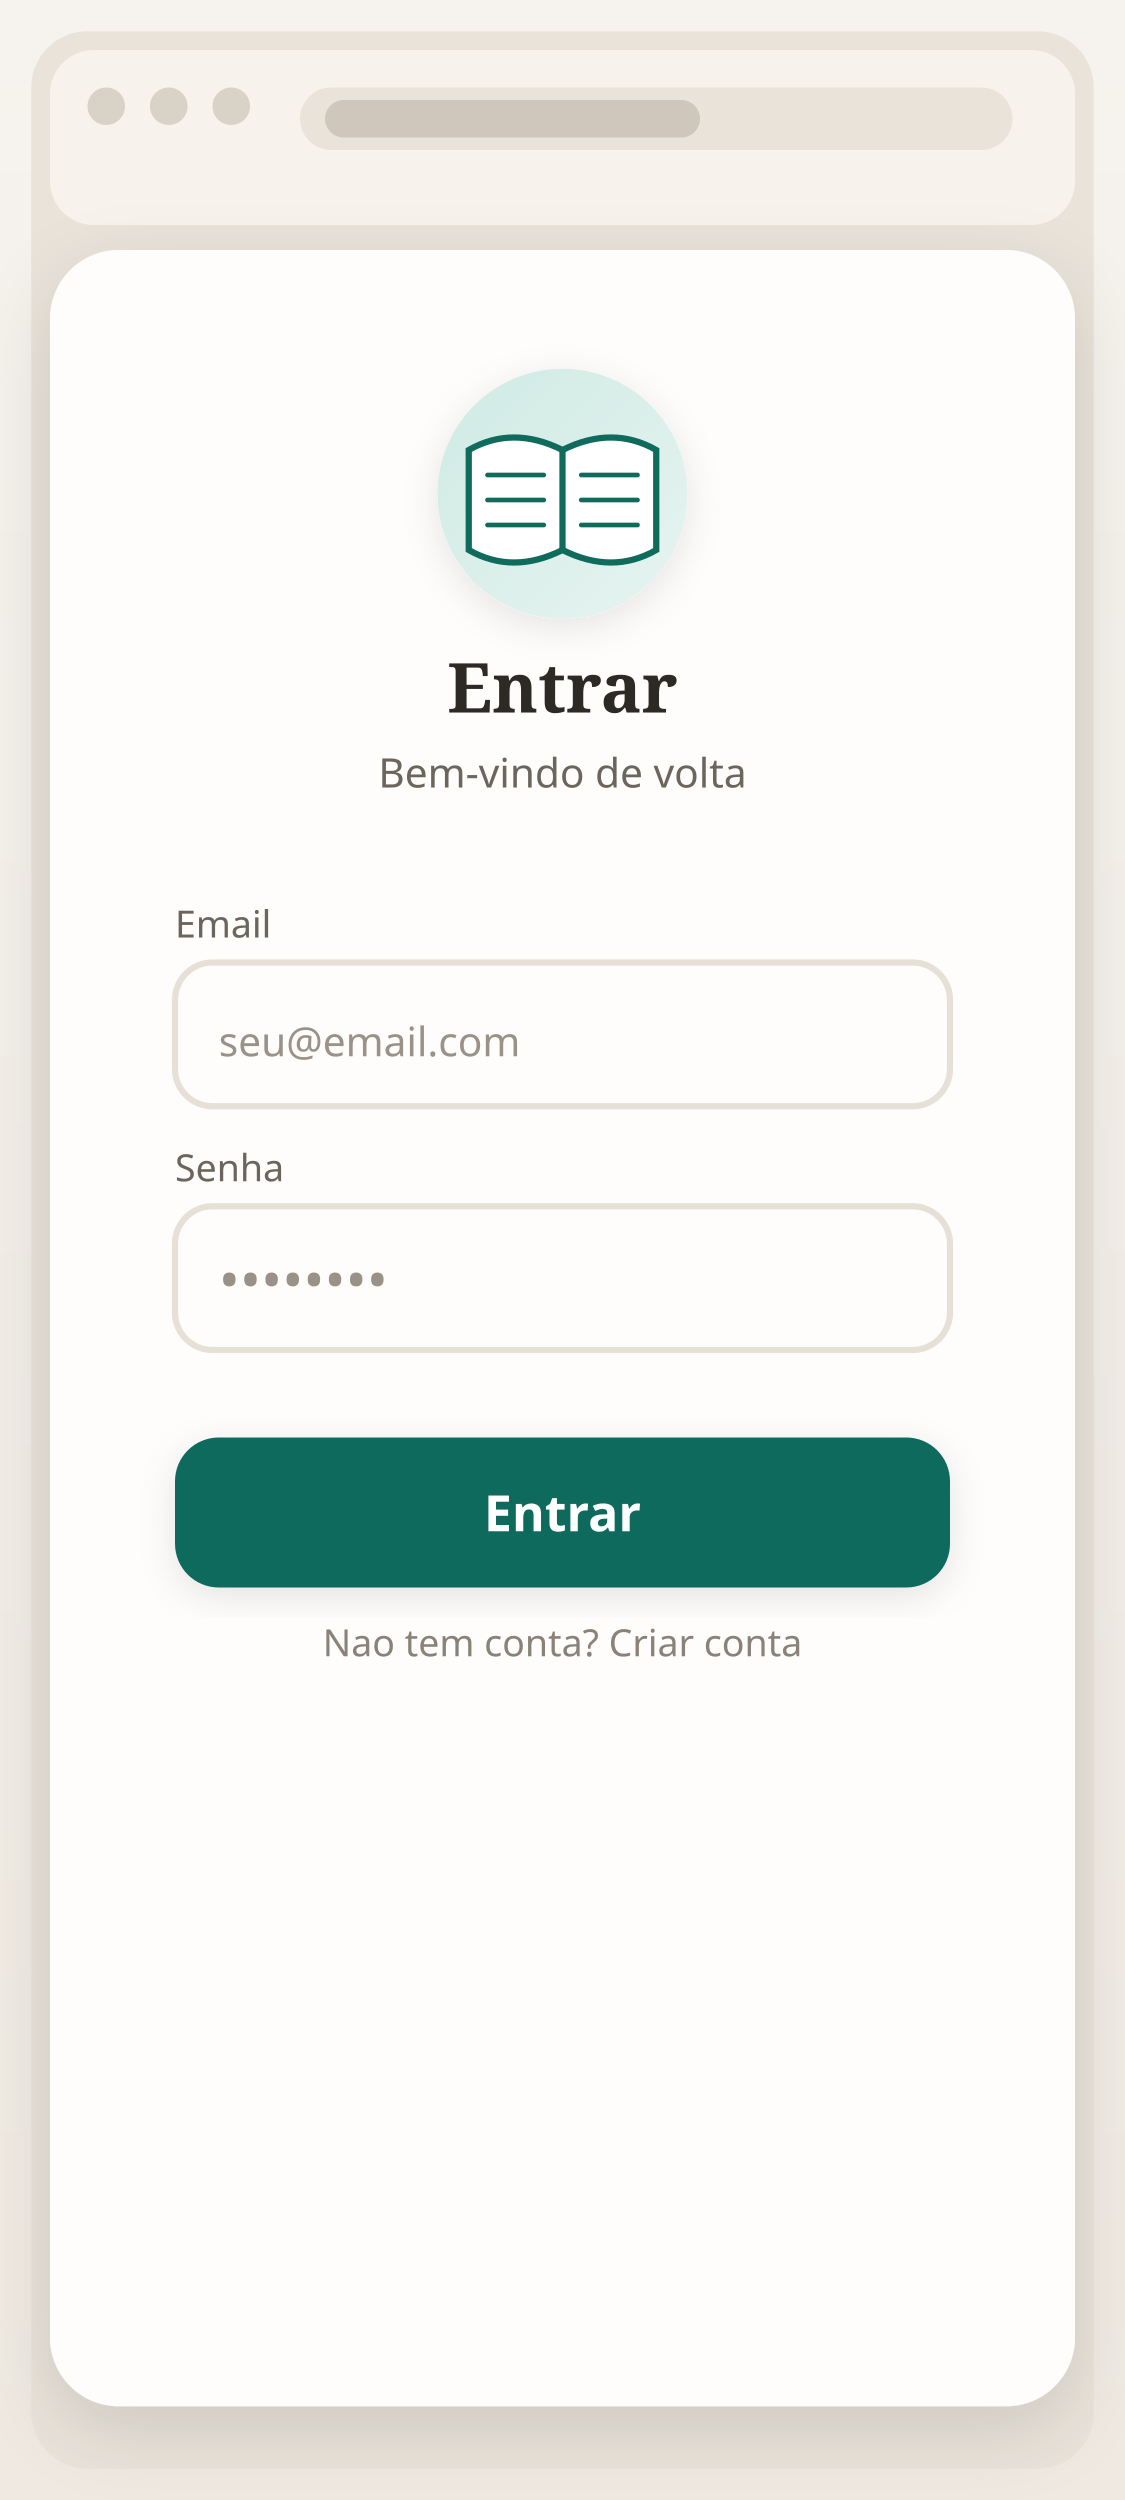
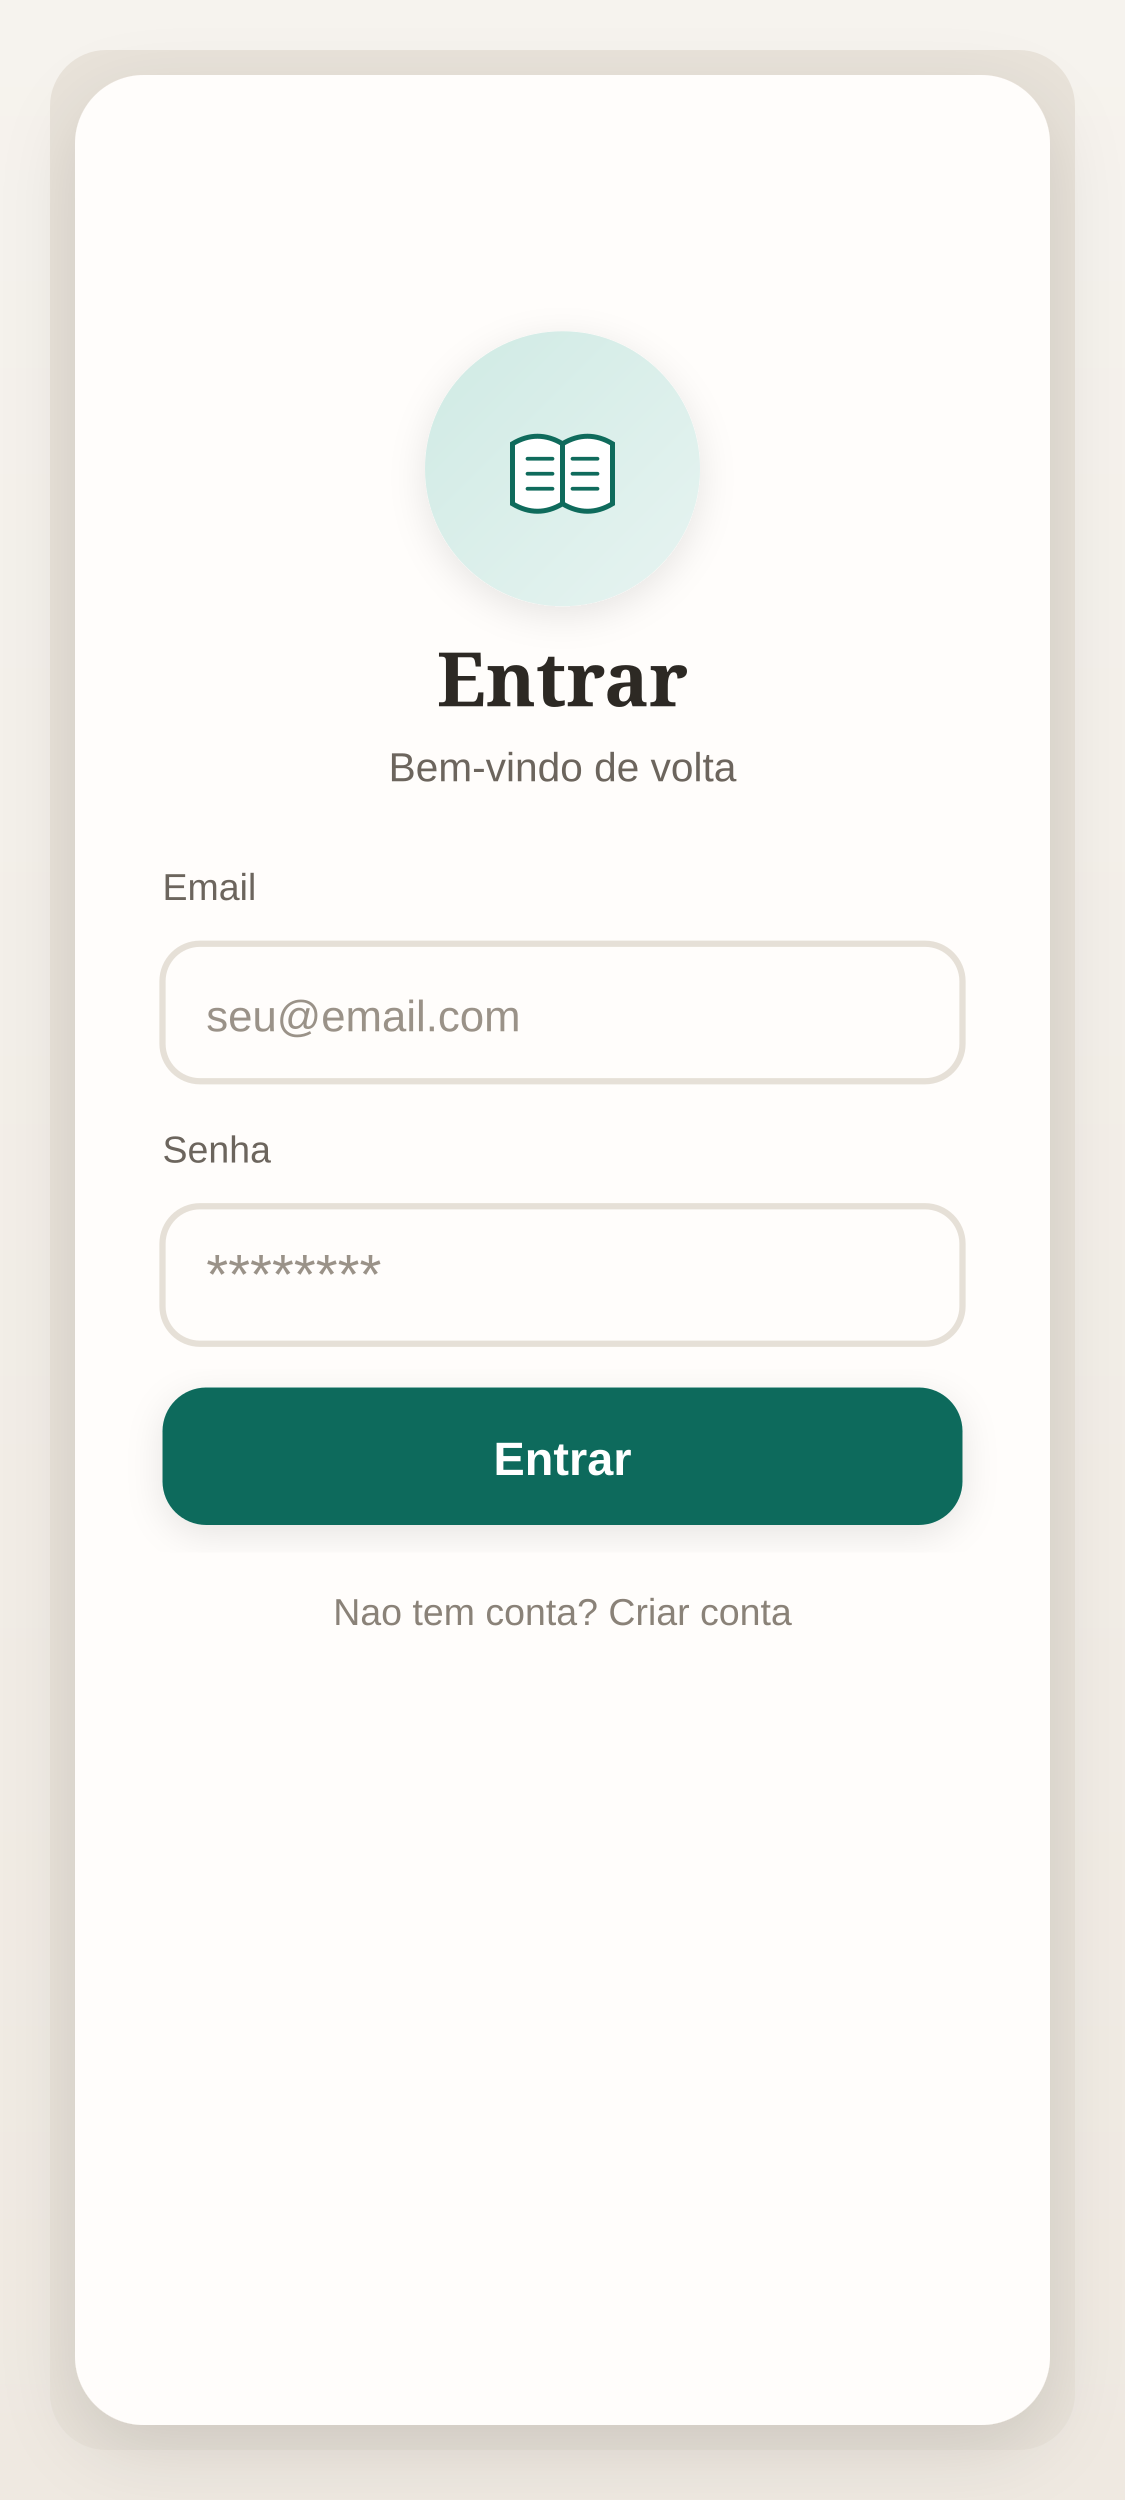
<svg xmlns="http://www.w3.org/2000/svg" width="360" height="800" viewBox="0 0 360 800" fill="none">
  <defs>
    <linearGradient id="bg" x1="0" y1="0" x2="0" y2="1">
      <stop offset="0%" stop-color="#F6F3EE" />
      <stop offset="100%" stop-color="#EFE9E1" />
    </linearGradient>
    <filter id="shadow" x="-20%" y="-20%" width="140%" height="140%" color-interpolation-filters="sRGB">
      <feDropShadow dx="0" dy="8" stdDeviation="12" flood-color="#000000" flood-opacity="0.12" />
    </filter>
    <filter id="soft" x="-20%" y="-20%" width="140%" height="140%" color-interpolation-filters="sRGB">
      <feDropShadow dx="0" dy="3" stdDeviation="6" flood-color="#000000" flood-opacity="0.10" />
    </filter>
    <linearGradient id="badge" x1="0" y1="0" x2="1" y2="1">
      <stop offset="0%" stop-color="#CFEAE4" />
      <stop offset="100%" stop-color="#E7F4F1" />
    </linearGradient>
  </defs>
  <rect width="360" height="800" fill="url(#bg)" />
-   <rect x="10" y="10" width="340" height="780" rx="18" fill="#E9E3DA" />
-   <rect x="16" y="16" width="328" height="56" rx="14" fill="#F7F2EC" />
-   <circle cx="34" cy="34" r="6" fill="#D9D2C7" />
-   <circle cx="54" cy="34" r="6" fill="#D9D2C7" />
-   <circle cx="74" cy="34" r="6" fill="#D9D2C7" />
-   <rect x="96" y="28" width="228" height="20" rx="10" fill="#EAE3DA" />
-   <rect x="104" y="32" width="120" height="12" rx="6" fill="#CFC7BB" />
-   <rect x="16" y="80" width="328" height="690" rx="22" fill="#FFFDFB" filter="url(#shadow)" />
+   <rect x="16" y="16" width="328" height="768" rx="18" fill="#E9E3DA" />
+   <rect x="24" y="24" width="312" height="752" rx="22" fill="#FFFDFB" filter="url(#shadow)" />
  <g filter="url(#soft)">
-     <circle cx="180" cy="158" r="40" fill="url(#badge)" />
+     <circle cx="180" cy="150" r="44" fill="url(#badge)" />
  </g>
-   <path d="M150 144 Q164 136 180 144 Q196 136 210 144 L210 176 Q196 184 180 176 Q164 184 150 176 Z" fill="#FFFFFF" stroke="#0F6B5C" stroke-width="2" />
-   <line x1="180" y1="144" x2="180" y2="176" stroke="#0F6B5C" stroke-width="2" />
-   <line x1="156" y1="152" x2="174" y2="152" stroke="#0F6B5C" stroke-width="1.5" stroke-linecap="round" />
-   <line x1="156" y1="160" x2="174" y2="160" stroke="#0F6B5C" stroke-width="1.5" stroke-linecap="round" />
-   <line x1="156" y1="168" x2="174" y2="168" stroke="#0F6B5C" stroke-width="1.5" stroke-linecap="round" />
-   <line x1="186" y1="152" x2="204" y2="152" stroke="#0F6B5C" stroke-width="1.5" stroke-linecap="round" />
-   <line x1="186" y1="160" x2="204" y2="160" stroke="#0F6B5C" stroke-width="1.5" stroke-linecap="round" />
-   <line x1="186" y1="168" x2="204" y2="168" stroke="#0F6B5C" stroke-width="1.5" stroke-linecap="round" />
-   <text x="180" y="228" text-anchor="middle" font-family="Noto Serif, Literata, Georgia, serif" font-size="22" fill="#2D2924" font-weight="600">Entrar</text>
-   <text x="180" y="252" text-anchor="middle" font-family="Noto Sans, Inter, Arial, sans-serif" font-size="13" fill="#6C655D">Bem-vindo de volta</text>
-   <text x="56" y="300" font-family="Noto Sans, Inter, Arial, sans-serif" font-size="12" fill="#6C655D">Email</text>
-   <rect x="56" y="308" width="248" height="46" rx="12" fill="#FFFDFB" stroke="#E6E0D7" stroke-width="2" />
-   <text x="70" y="338" font-family="Noto Sans, Inter, Arial, sans-serif" font-size="13" fill="#9A9288">seu@email.com</text>
-   <text x="56" y="378" font-family="Noto Sans, Inter, Arial, sans-serif" font-size="12" fill="#6C655D">Senha</text>
-   <rect x="56" y="386" width="248" height="46" rx="12" fill="#FFFDFB" stroke="#E6E0D7" stroke-width="2" />
-   <text x="70" y="416" font-family="Noto Sans, Inter, Arial, sans-serif" font-size="18" fill="#9A9288">••••••••</text>
+   <g transform="translate(148 118) scale(0.8)">
+     <path d="M20 30 Q30 24 40 30 Q50 24 60 30 L60 54 Q50 60 40 54 Q30 60 20 54 Z" fill="#FFFFFF" stroke="#0F6B5C" stroke-width="2" />
+     <line x1="40" y1="30" x2="40" y2="54" stroke="#0F6B5C" stroke-width="2" />
+     <line x1="26" y1="36" x2="36" y2="36" stroke="#0F6B5C" stroke-width="1.5" stroke-linecap="round" />
+     <line x1="26" y1="42" x2="36" y2="42" stroke="#0F6B5C" stroke-width="1.5" stroke-linecap="round" />
+     <line x1="26" y1="48" x2="36" y2="48" stroke="#0F6B5C" stroke-width="1.5" stroke-linecap="round" />
+     <line x1="44" y1="36" x2="54" y2="36" stroke="#0F6B5C" stroke-width="1.5" stroke-linecap="round" />
+     <line x1="44" y1="42" x2="54" y2="42" stroke="#0F6B5C" stroke-width="1.5" stroke-linecap="round" />
+     <line x1="44" y1="48" x2="54" y2="48" stroke="#0F6B5C" stroke-width="1.5" stroke-linecap="round" />
+   </g>
+   <text x="180" y="226" text-anchor="middle" font-family="Literata, Georgia, serif" font-size="24" fill="#2D2924" font-weight="600">Entrar</text>
+   <text x="180" y="250" text-anchor="middle" font-family="Work Sans, Arial, sans-serif" font-size="13" fill="#6C655D">Bem-vindo de volta</text>
+   <text x="52" y="288" font-family="Work Sans, Arial, sans-serif" font-size="12" fill="#6C655D">Email</text>
+   <rect x="52" y="302" width="256" height="44" rx="12" fill="#FFFDFB" stroke="#E6E0D7" stroke-width="2" />
+   <text x="66" y="330" font-family="Work Sans, Arial, sans-serif" font-size="14" fill="#9A9288">seu@email.com</text>
+   <text x="52" y="372" font-family="Work Sans, Arial, sans-serif" font-size="12" fill="#6C655D">Senha</text>
+   <rect x="52" y="386" width="256" height="44" rx="12" fill="#FFFDFB" stroke="#E6E0D7" stroke-width="2" />
+   <text x="66" y="414" font-family="Work Sans, Arial, sans-serif" font-size="18" fill="#9A9288">********</text>
  <g filter="url(#soft)">
-     <rect x="56" y="460" width="248" height="48" rx="14" fill="#0F6B5C" />
+     <rect x="52" y="444" width="256" height="44" rx="14" fill="#0F6B5C" />
  </g>
-   <text x="180" y="490" text-anchor="middle" font-family="Noto Sans, Inter, Arial, sans-serif" font-size="16" fill="#FFFFFF" font-weight="600">Entrar</text>
-   <text x="180" y="530" text-anchor="middle" font-family="Noto Sans, Inter, Arial, sans-serif" font-size="12" fill="#8A8278">Nao tem conta? Criar conta</text>
+   <text x="180" y="472" text-anchor="middle" font-family="Work Sans, Arial, sans-serif" font-size="15" fill="#FFFFFF" font-weight="600">Entrar</text>
+   <text x="180" y="520" text-anchor="middle" font-family="Work Sans, Arial, sans-serif" font-size="12" fill="#8A8278">Nao tem conta? Criar conta</text>
</svg>
